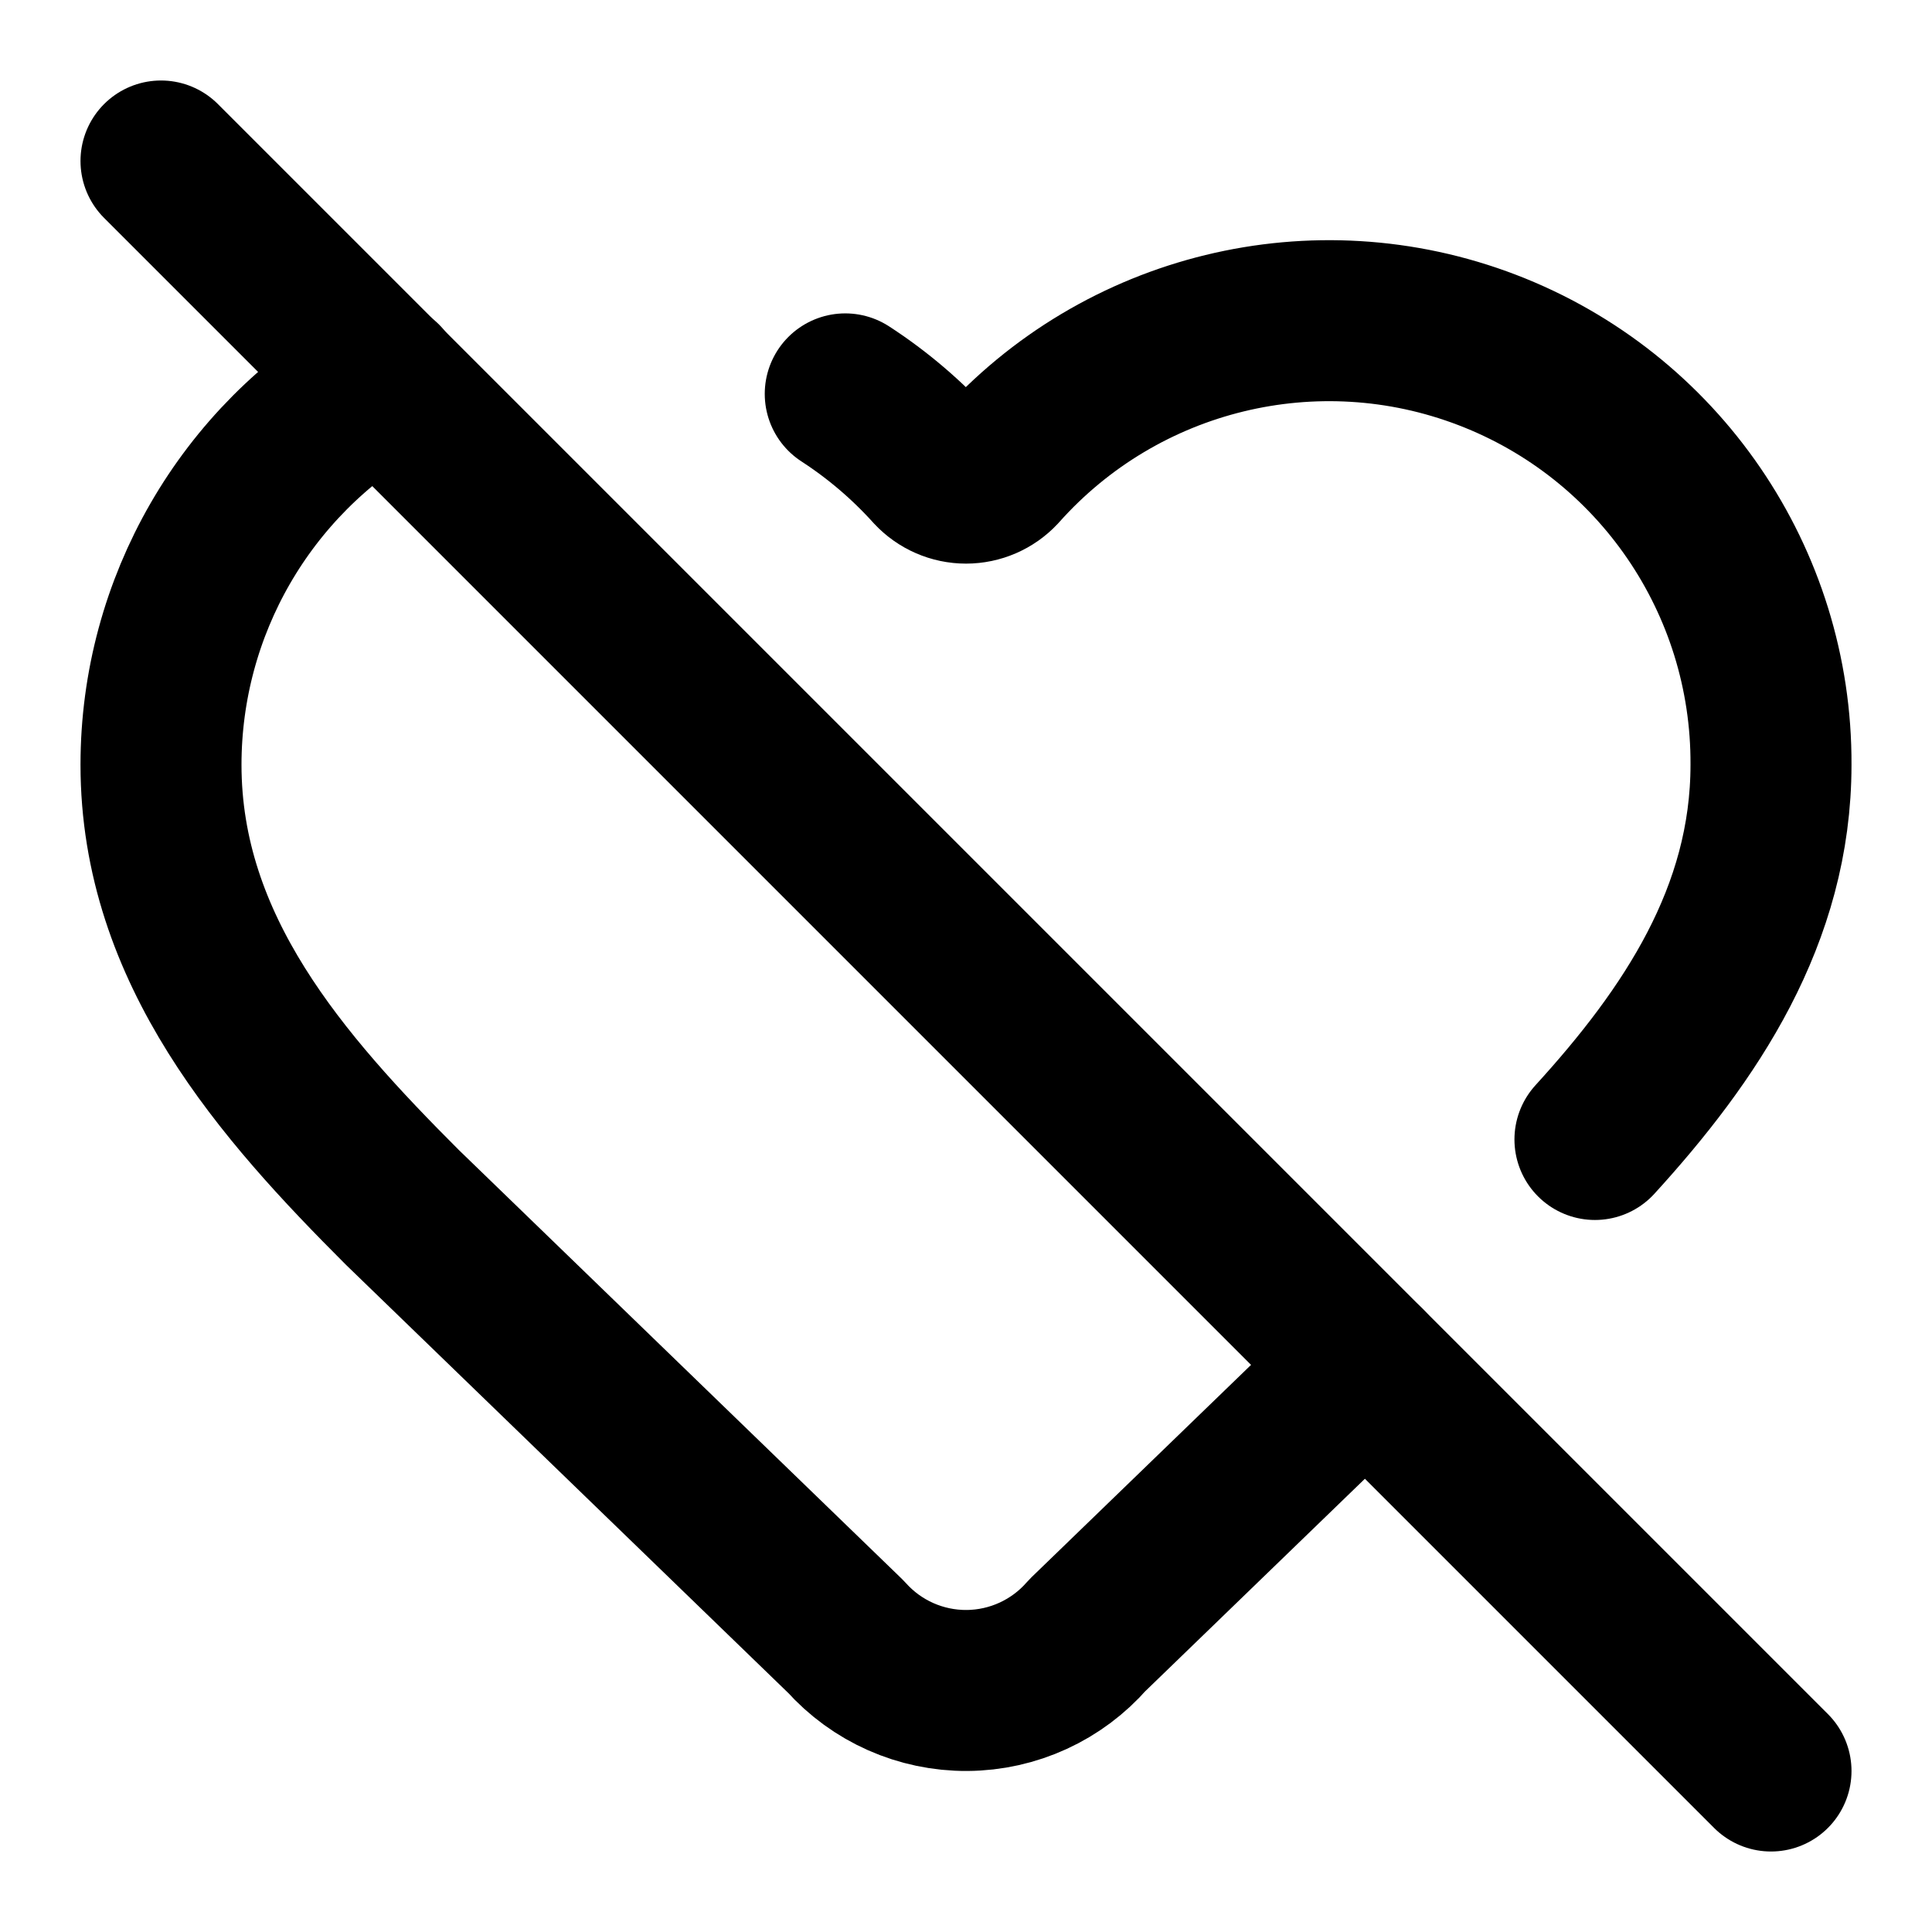
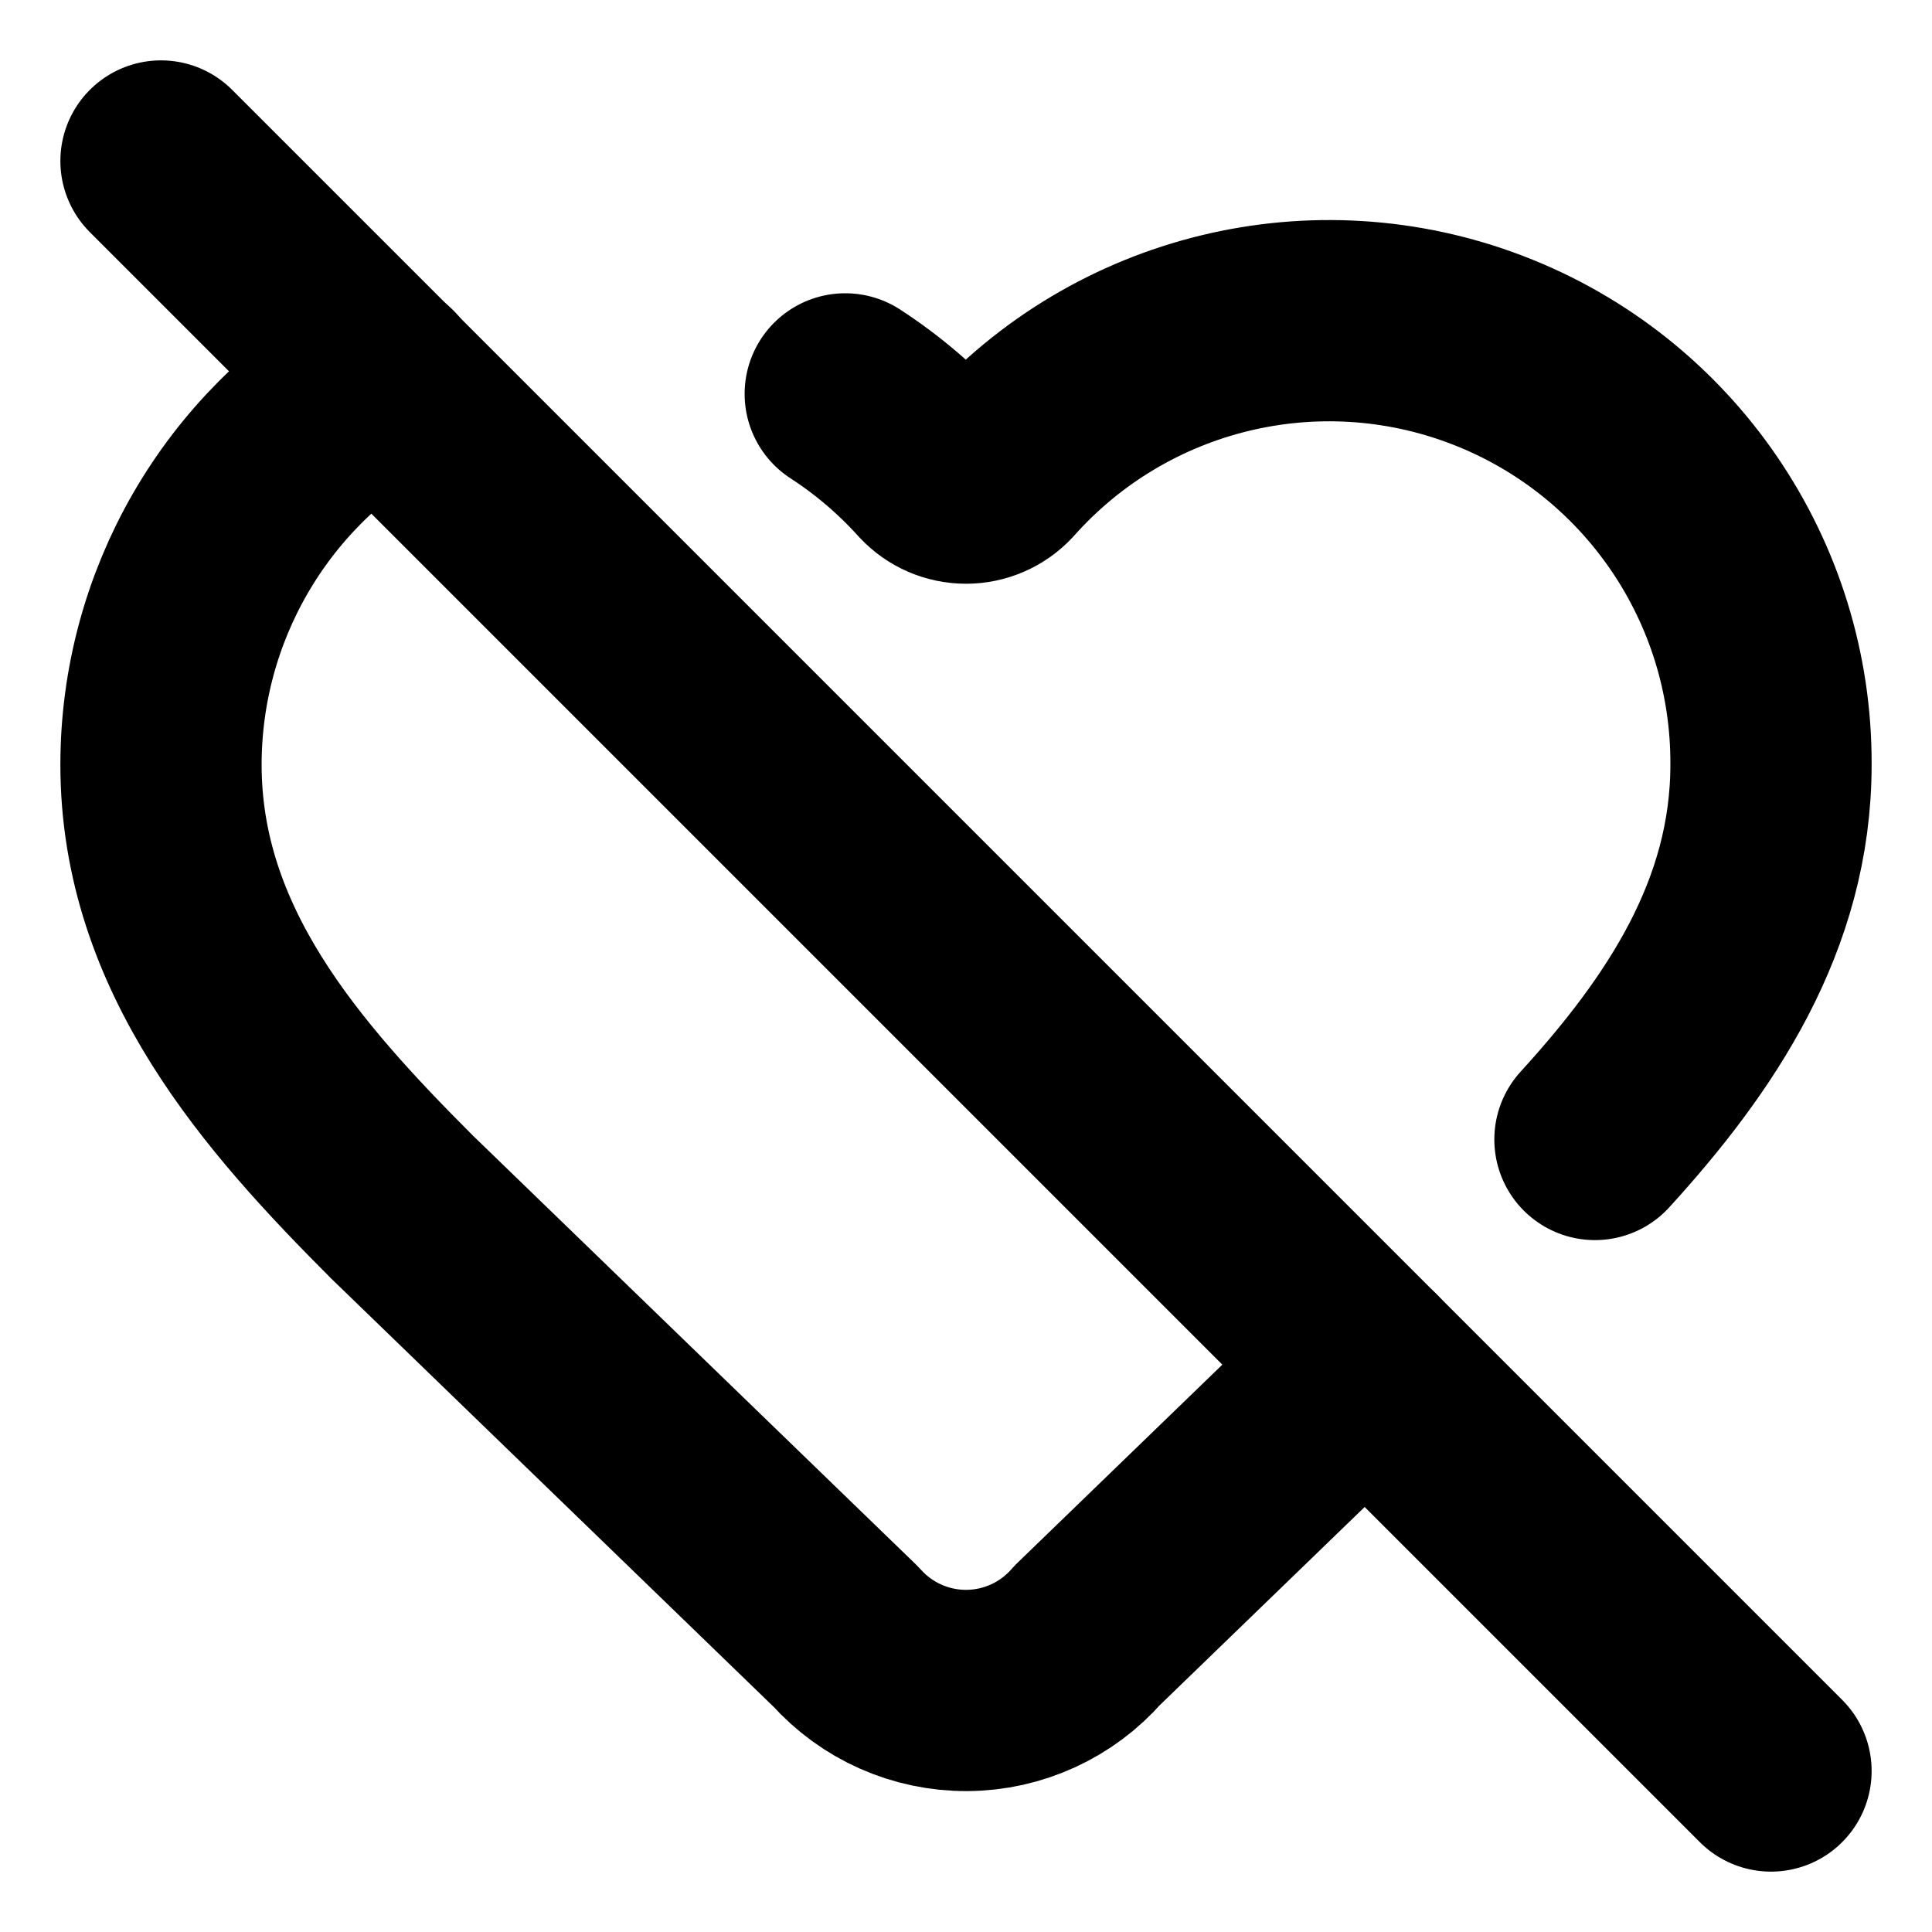
- <svg xmlns="http://www.w3.org/2000/svg" id="thumbsdown-solid" width="24" height="24" viewBox="0 0 24 24" fill="none" stroke="currentColor" stroke-width="2" stroke-linecap="round" stroke-linejoin="round" class="lucide lucide-heart-off" aria-hidden="true">
+ <svg xmlns="http://www.w3.org/2000/svg" id="thumbsdown-solid" width="24" height="24" viewBox="0 0 24 24" fill="none" stroke="currentColor" stroke-width="2.5" stroke-linecap="round" stroke-linejoin="round" class="lucide lucide-heart-off" aria-hidden="true">
  <path d="M10.5 4.893a5.5 5.5 0 0 1 1.091.931.56.56 0 0 0 .818 0A5.49 5.49 0 0 1 22 9.5c0 1.872-1.002 3.356-2.187 4.655" />
  <path d="m16.967 16.967-3.459 3.346a2 2 0 0 1-3 .019L5 15c-1.5-1.5-3-3.2-3-5.5a5.5 5.5 0 0 1 2.747-4.761" />
  <path d="m2 2 20 20" />
</svg>
